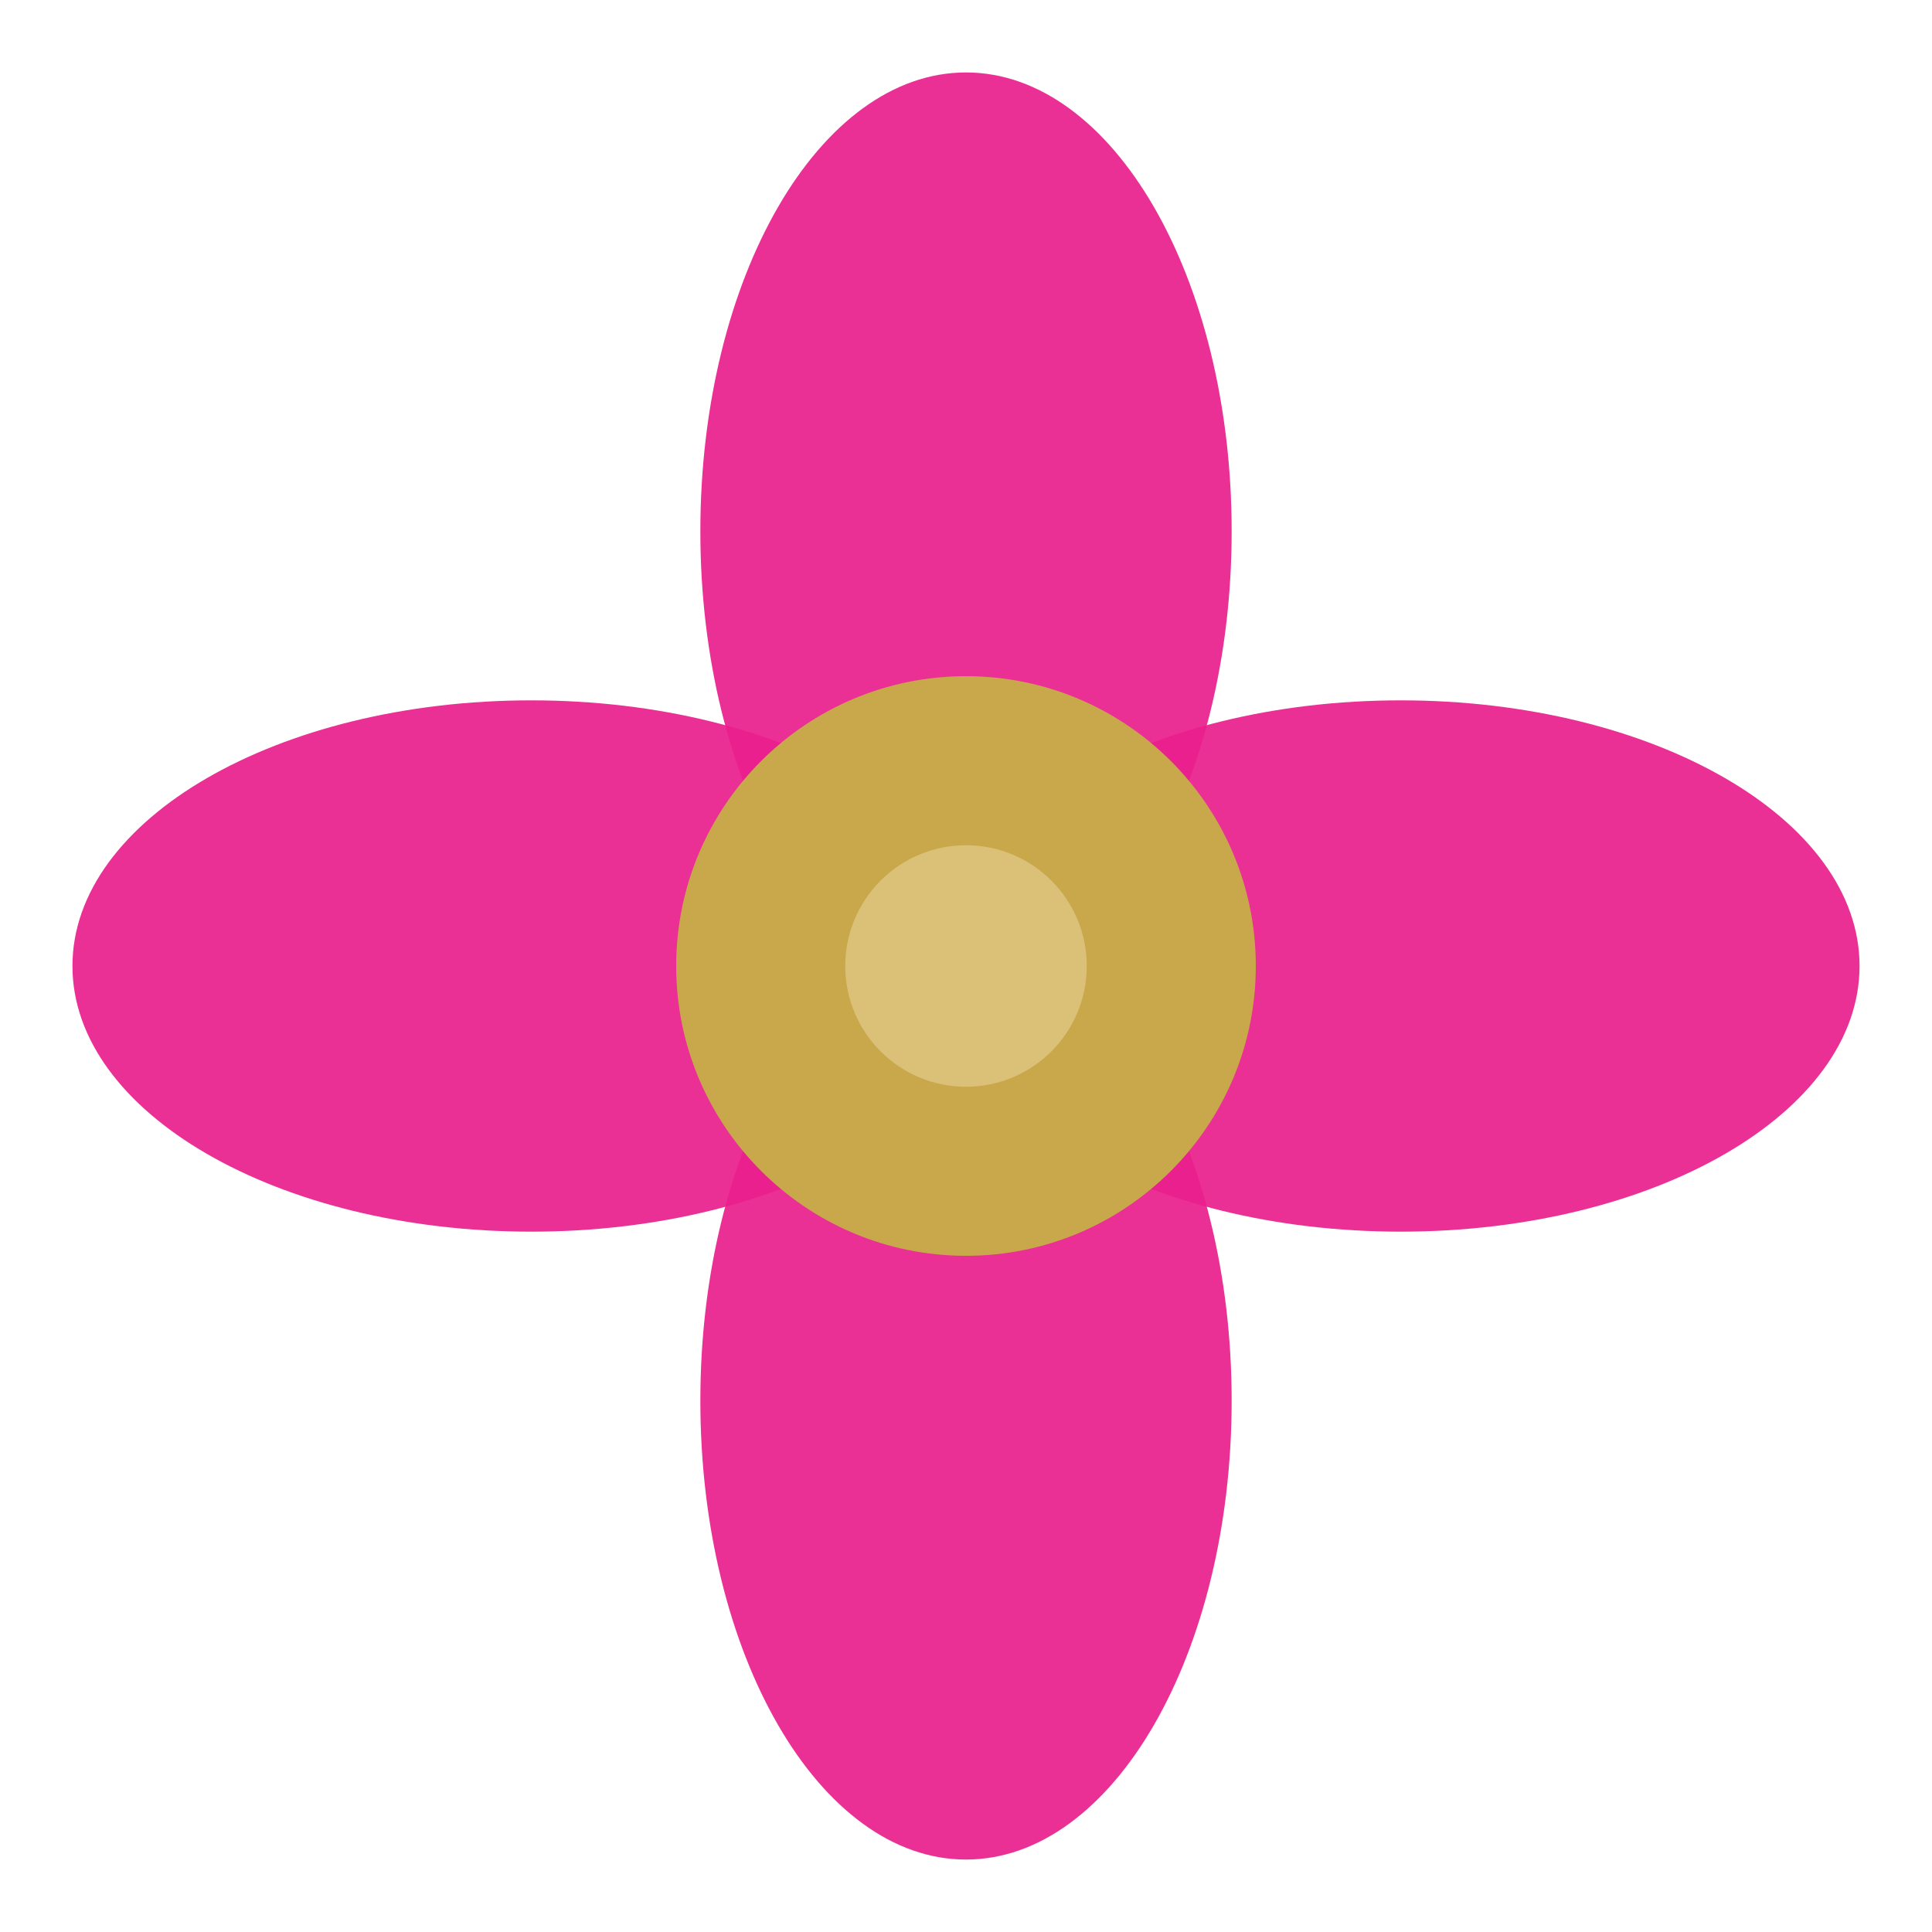
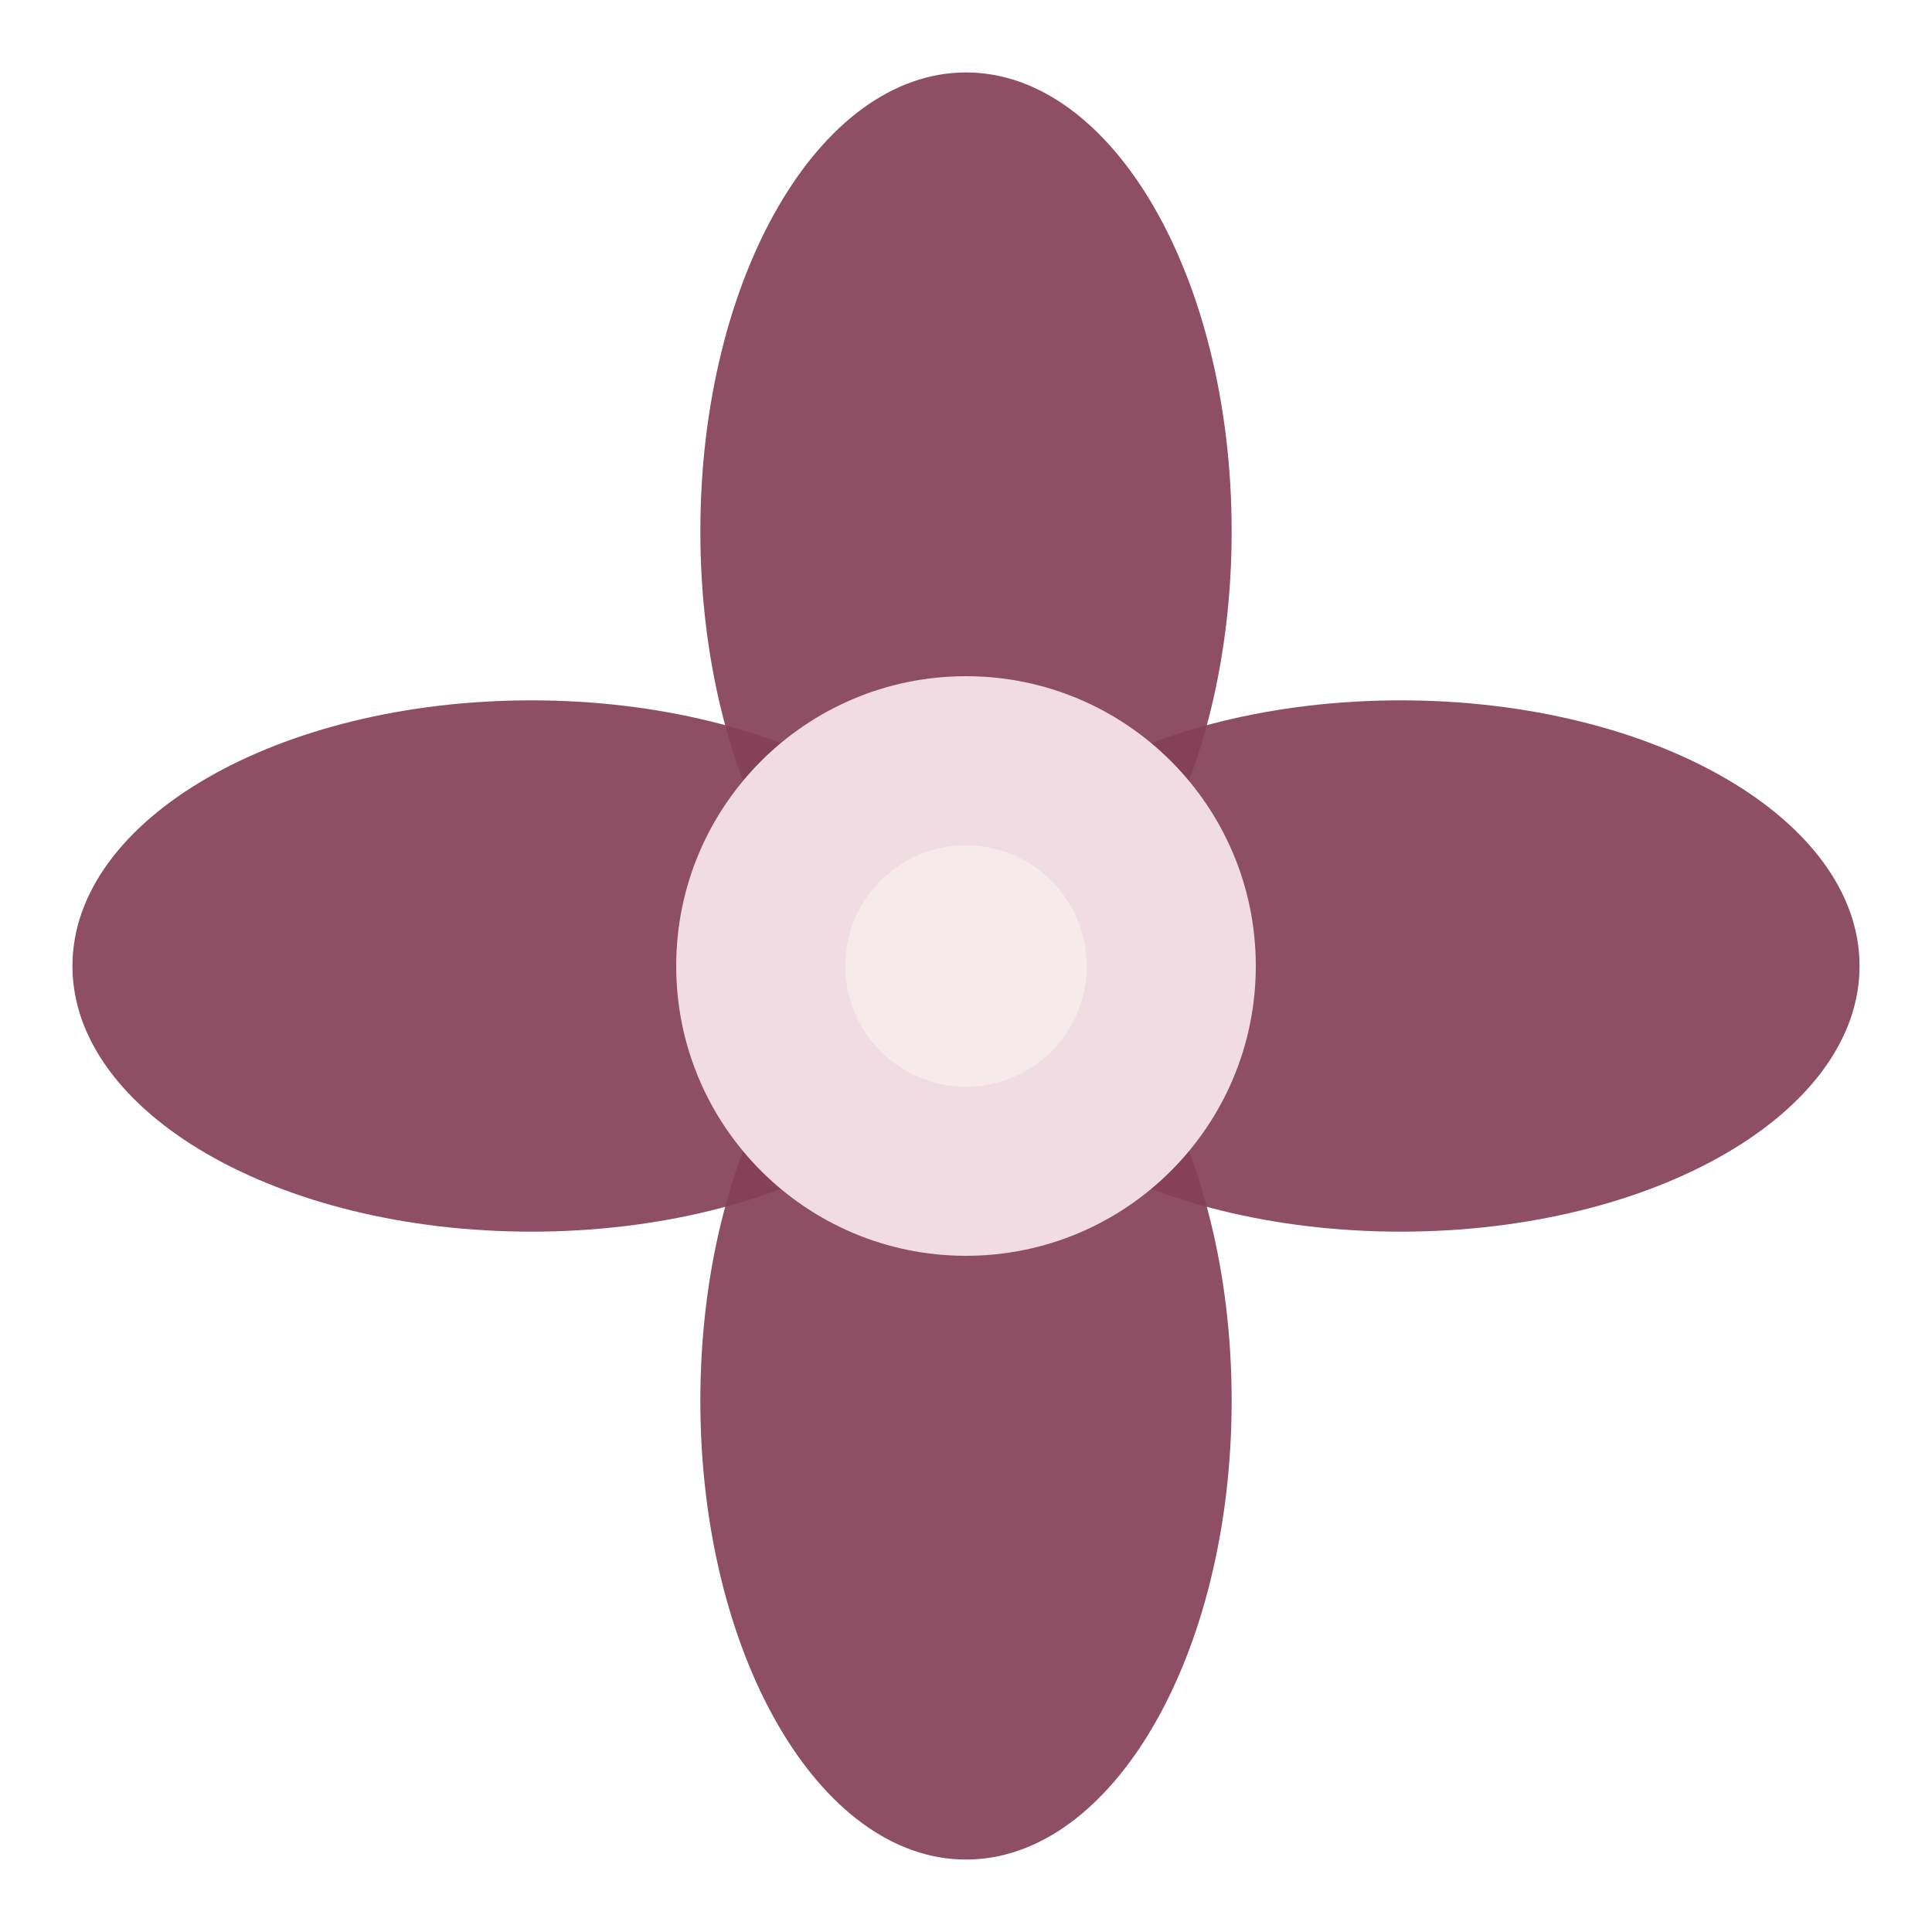
<svg xmlns="http://www.w3.org/2000/svg" viewBox="0 0 40 40">
-   <ellipse cx="20" cy="11" rx="5.5" ry="9.5" fill="#e91e8c" opacity="0.92" />
-   <ellipse cx="20" cy="11" rx="5.5" ry="9.5" fill="#e91e8c" opacity="0.92" transform="rotate(90 20 20)" />
-   <ellipse cx="20" cy="11" rx="5.5" ry="9.5" fill="#e91e8c" opacity="0.92" transform="rotate(180 20 20)" />
-   <ellipse cx="20" cy="11" rx="5.5" ry="9.5" fill="#e91e8c" opacity="0.92" transform="rotate(270 20 20)" />
-   <circle cx="20" cy="20" r="6" fill="#c9a84c" />
-   <circle cx="20" cy="20" r="2.5" fill="#e8d095" opacity="0.6" />
+   <ellipse cx="20" cy="11" rx="5.5" ry="9.5" fill="#844057" opacity="0.92" />
+   <ellipse cx="20" cy="11" rx="5.5" ry="9.5" fill="#844057" opacity="0.92" transform="rotate(90 20 20)" />
+   <ellipse cx="20" cy="11" rx="5.5" ry="9.5" fill="#844057" opacity="0.92" transform="rotate(180 20 20)" />
+   <ellipse cx="20" cy="11" rx="5.5" ry="9.5" fill="#844057" opacity="0.92" transform="rotate(270 20 20)" />
+   <circle cx="20" cy="20" r="6" fill="#f0dce2" />
+   <circle cx="20" cy="20" r="2.5" fill="#faf3f0" opacity="0.6" />
</svg>
